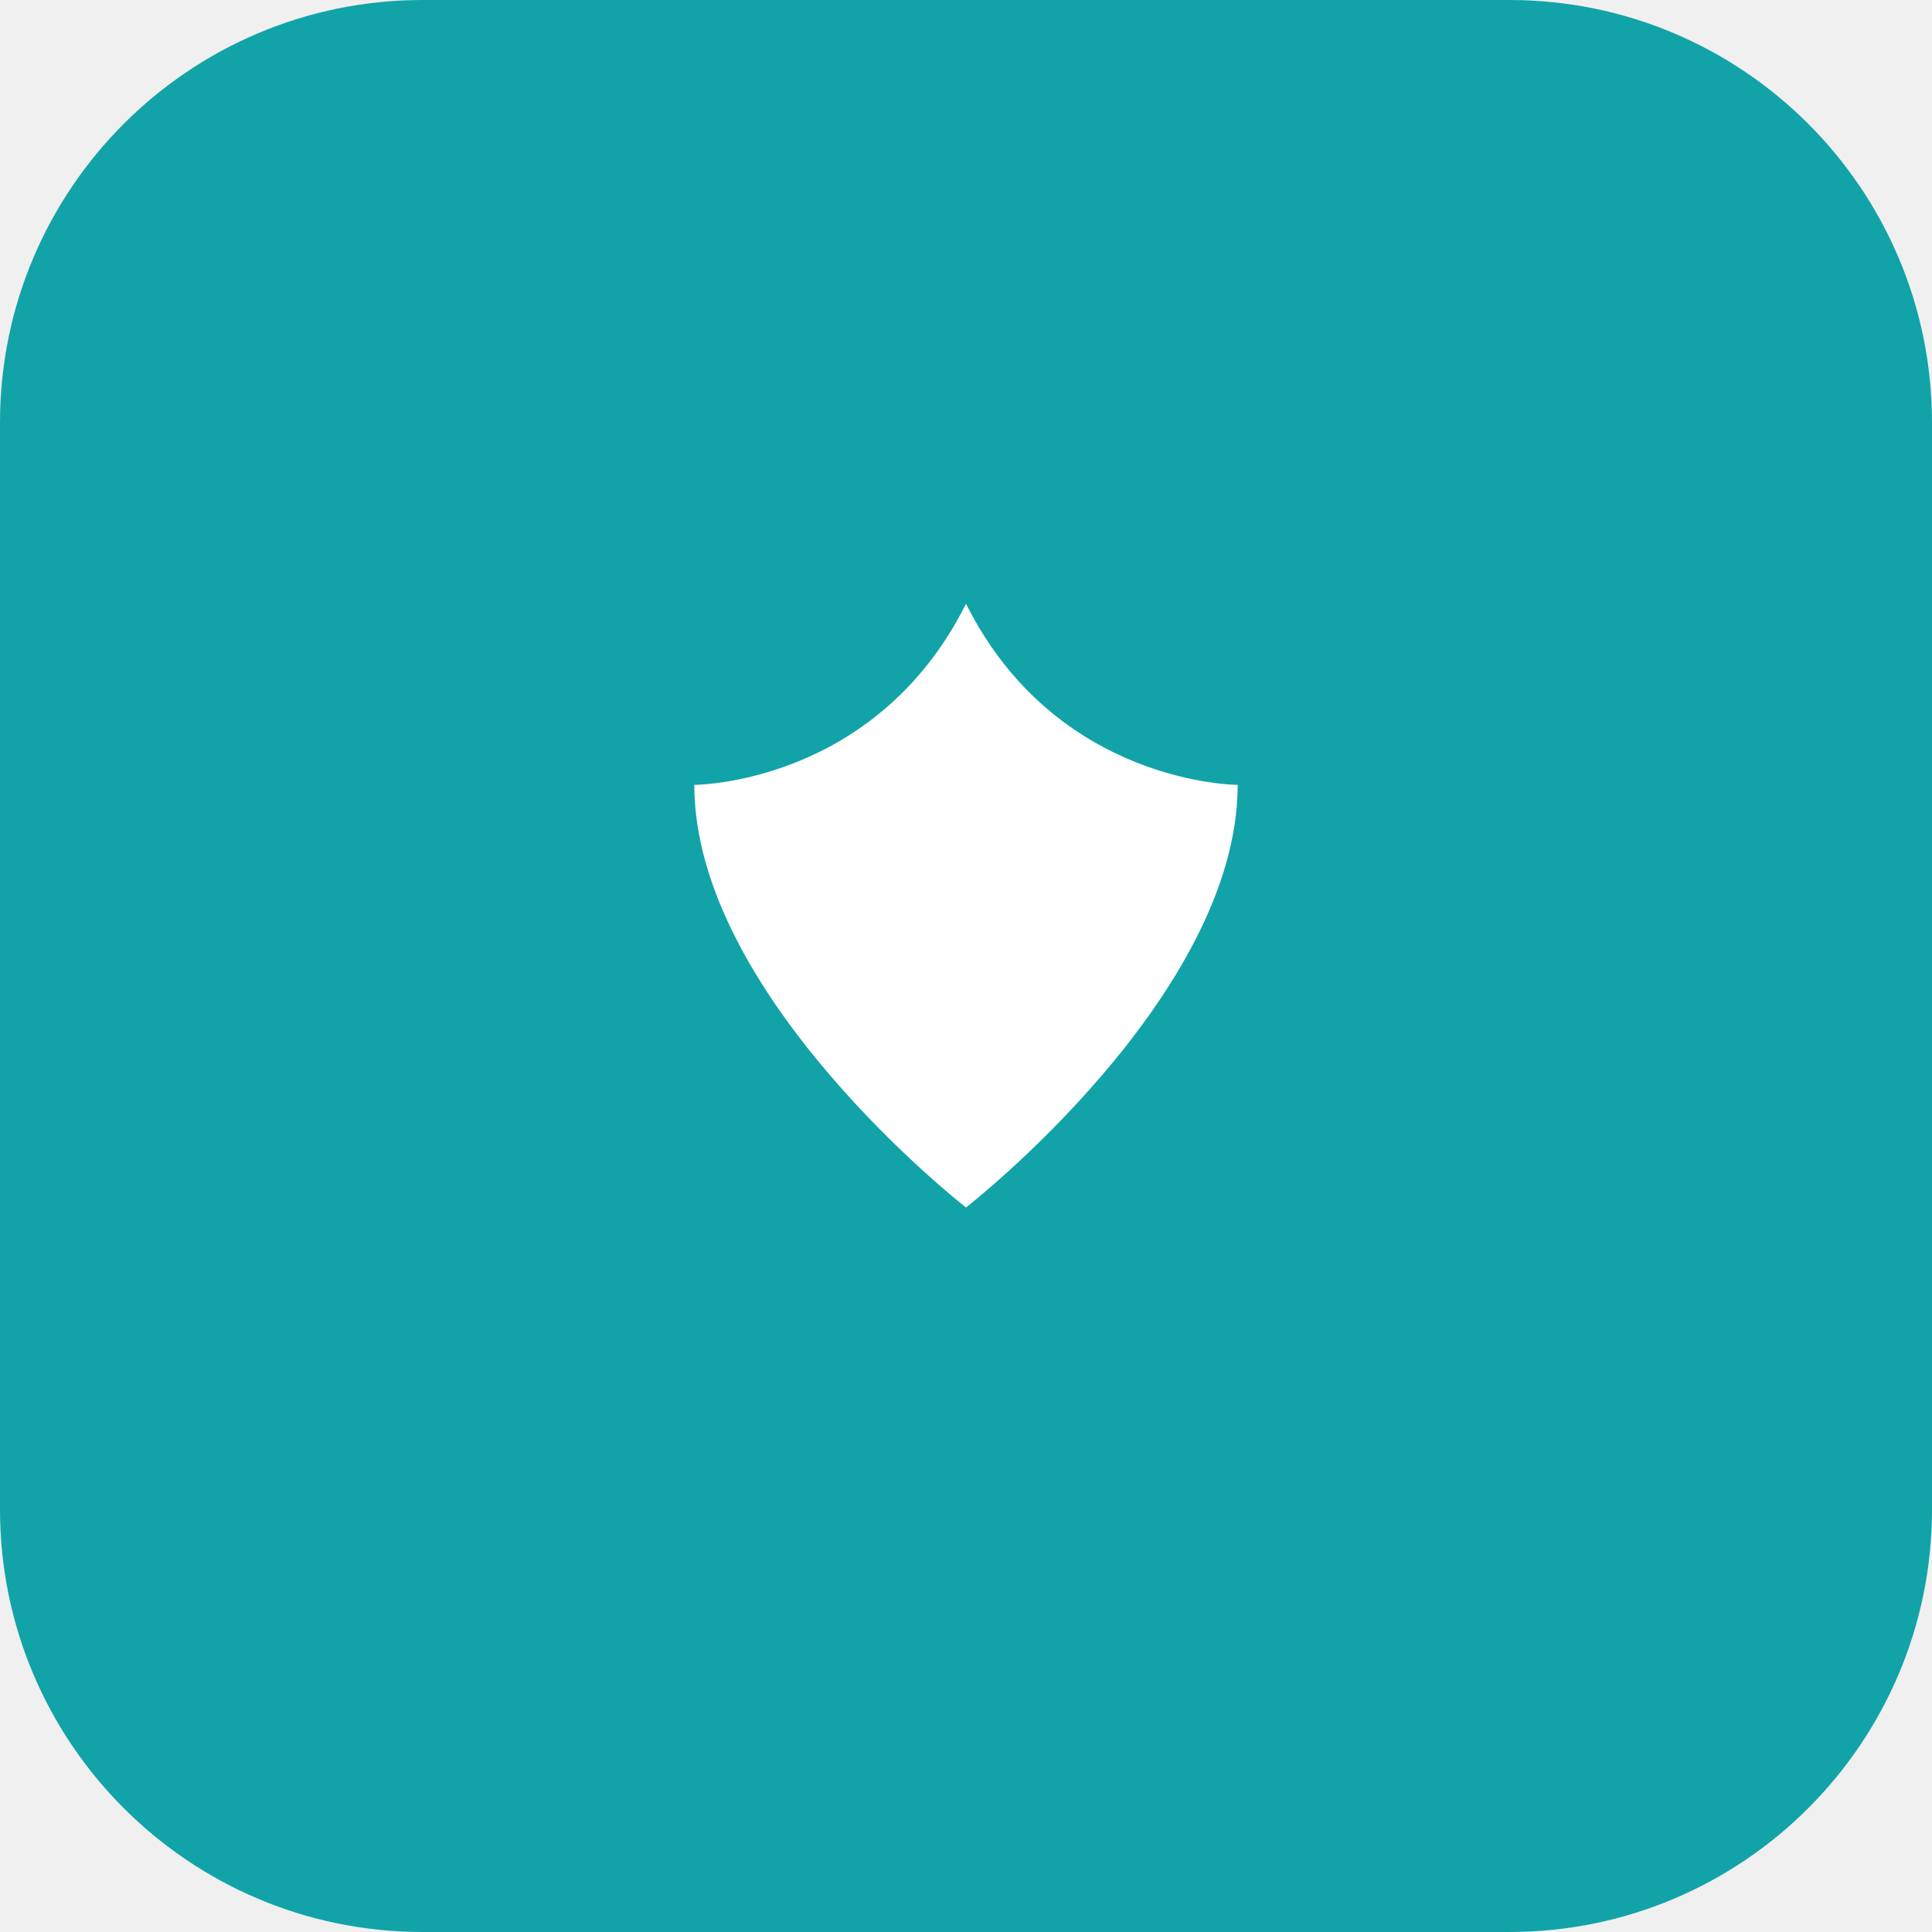
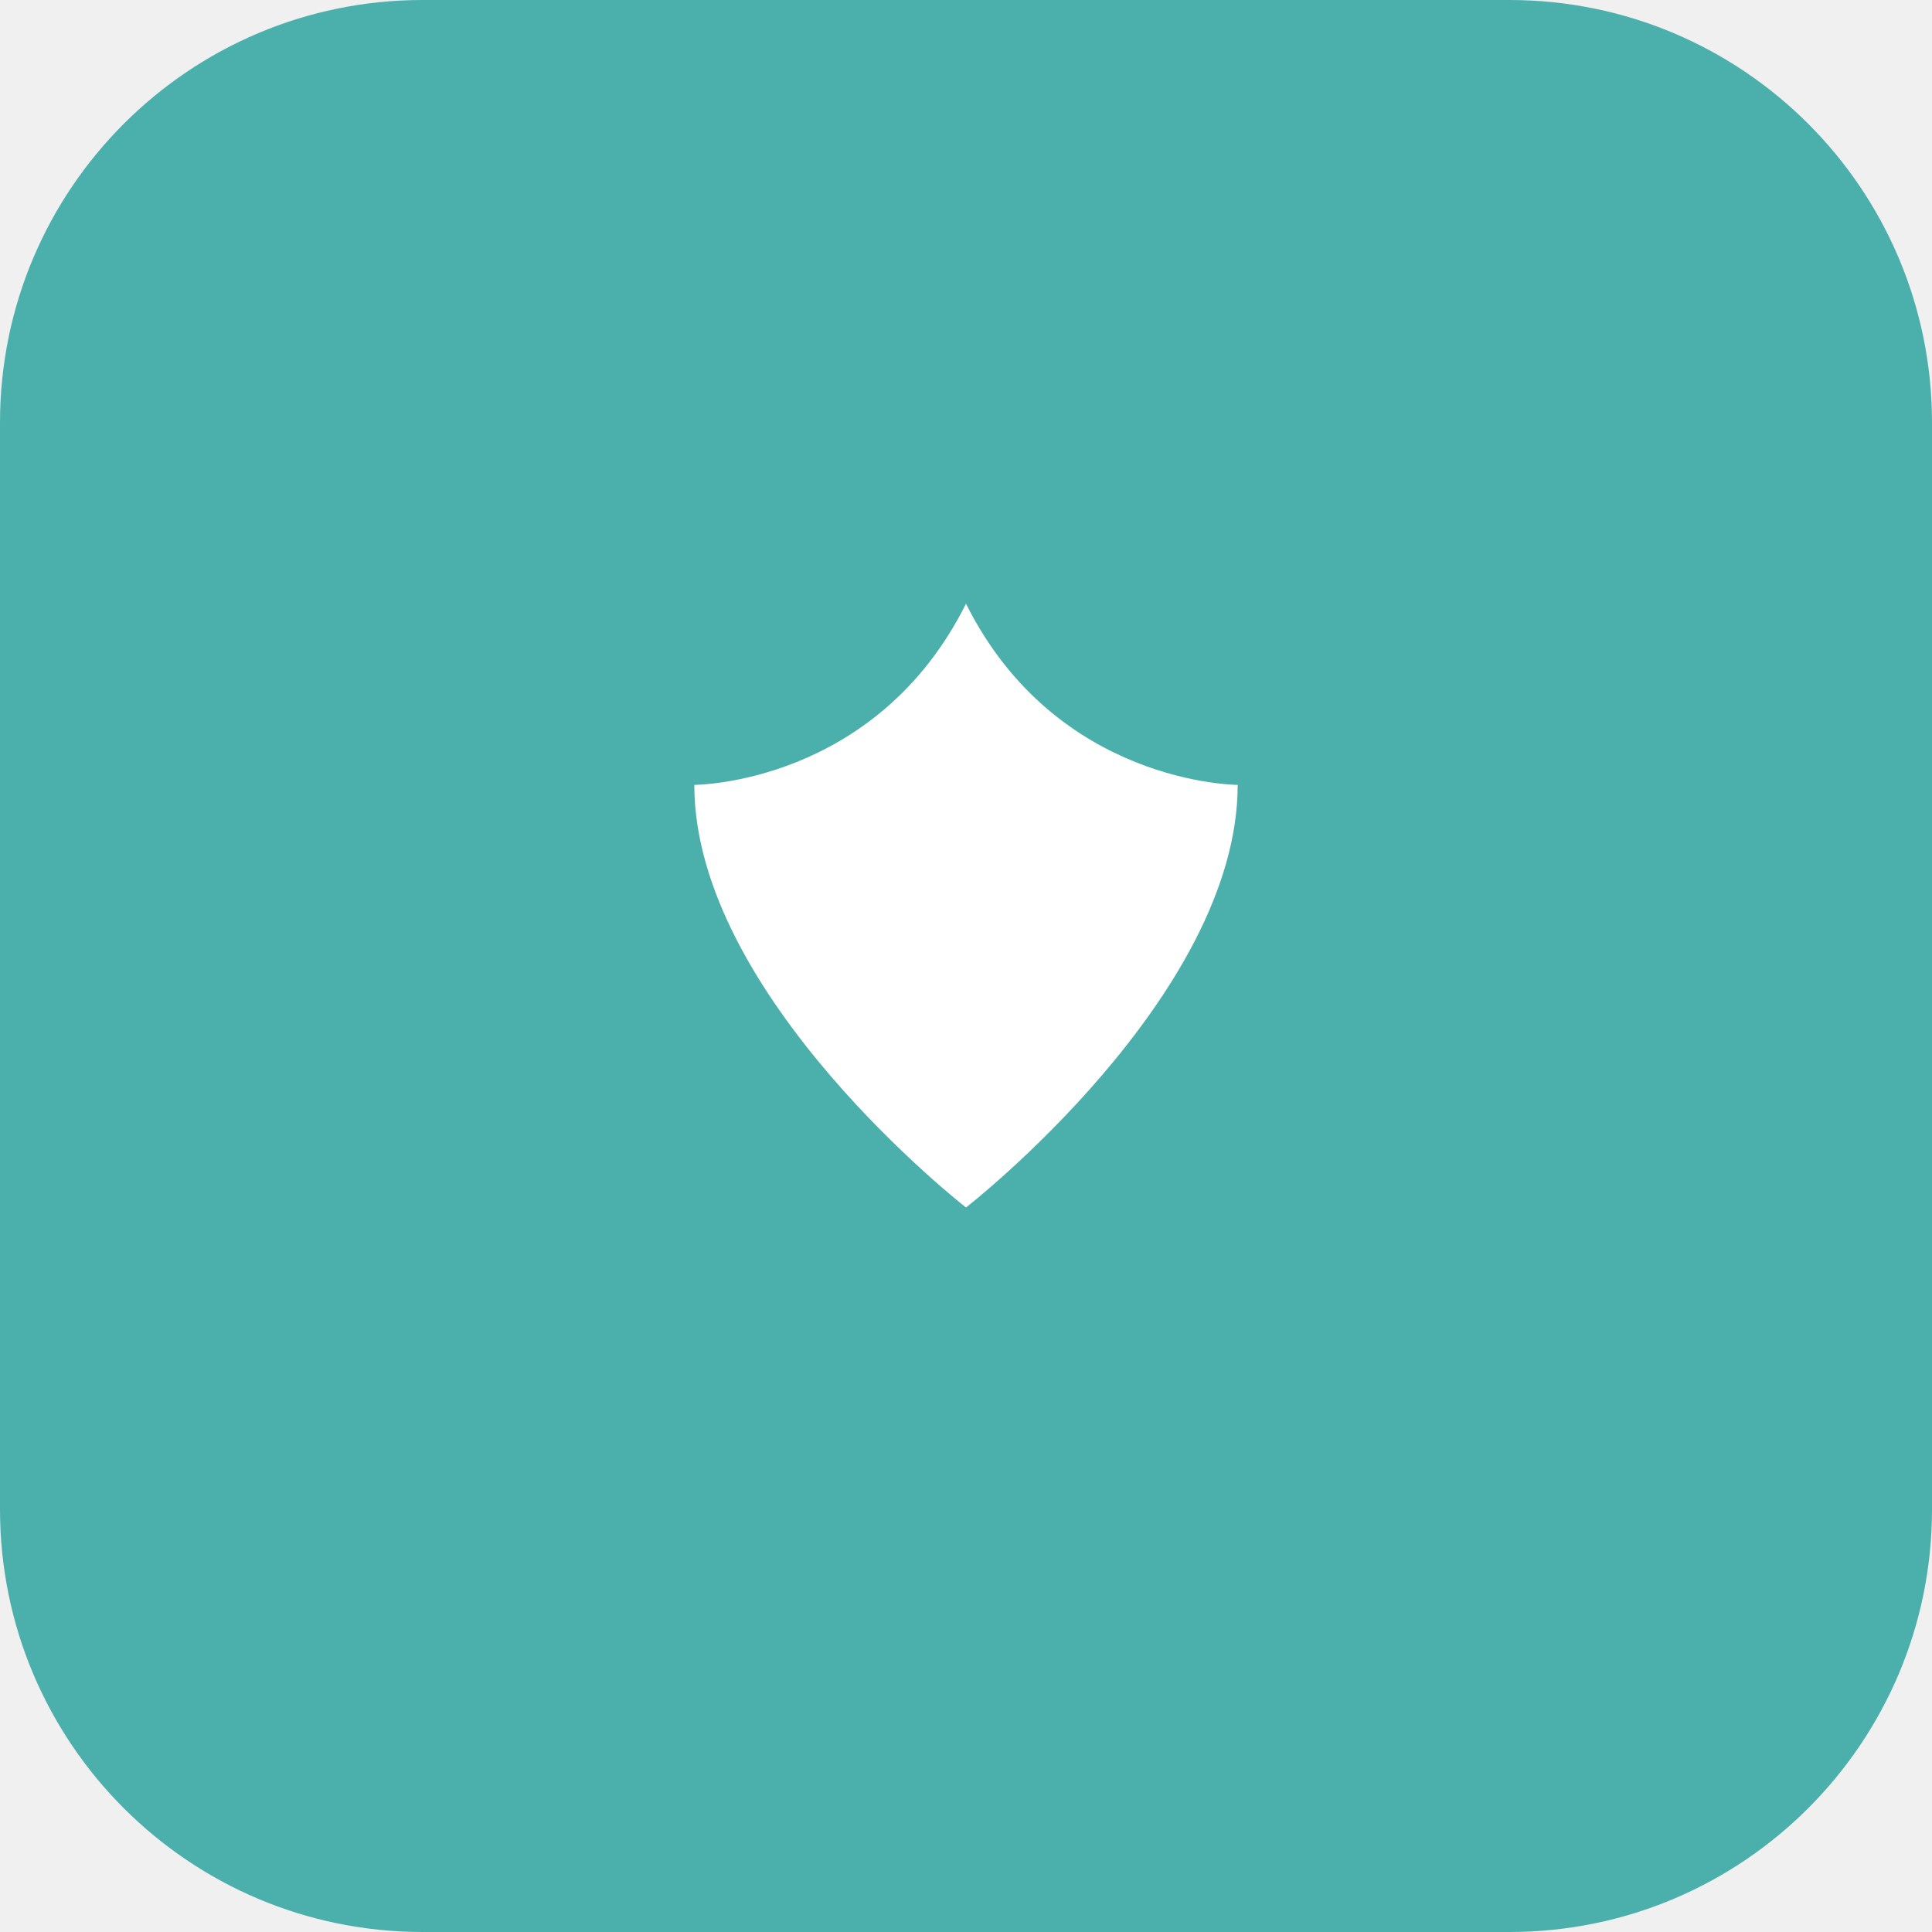
<svg xmlns="http://www.w3.org/2000/svg" viewBox="0 0 64 64">
-   <rect width="64" height="64" rx="14" fill="#12a3a8" />
+   <rect width="64" height="64" rx="14" fill="#4bb0ac" />
  <path d="M32 20c-3 6-9 6-9 6 0 7 9 14 9 14s9-7 9-14c0 0-6 0-9-6z" fill="#fff" />
</svg>
